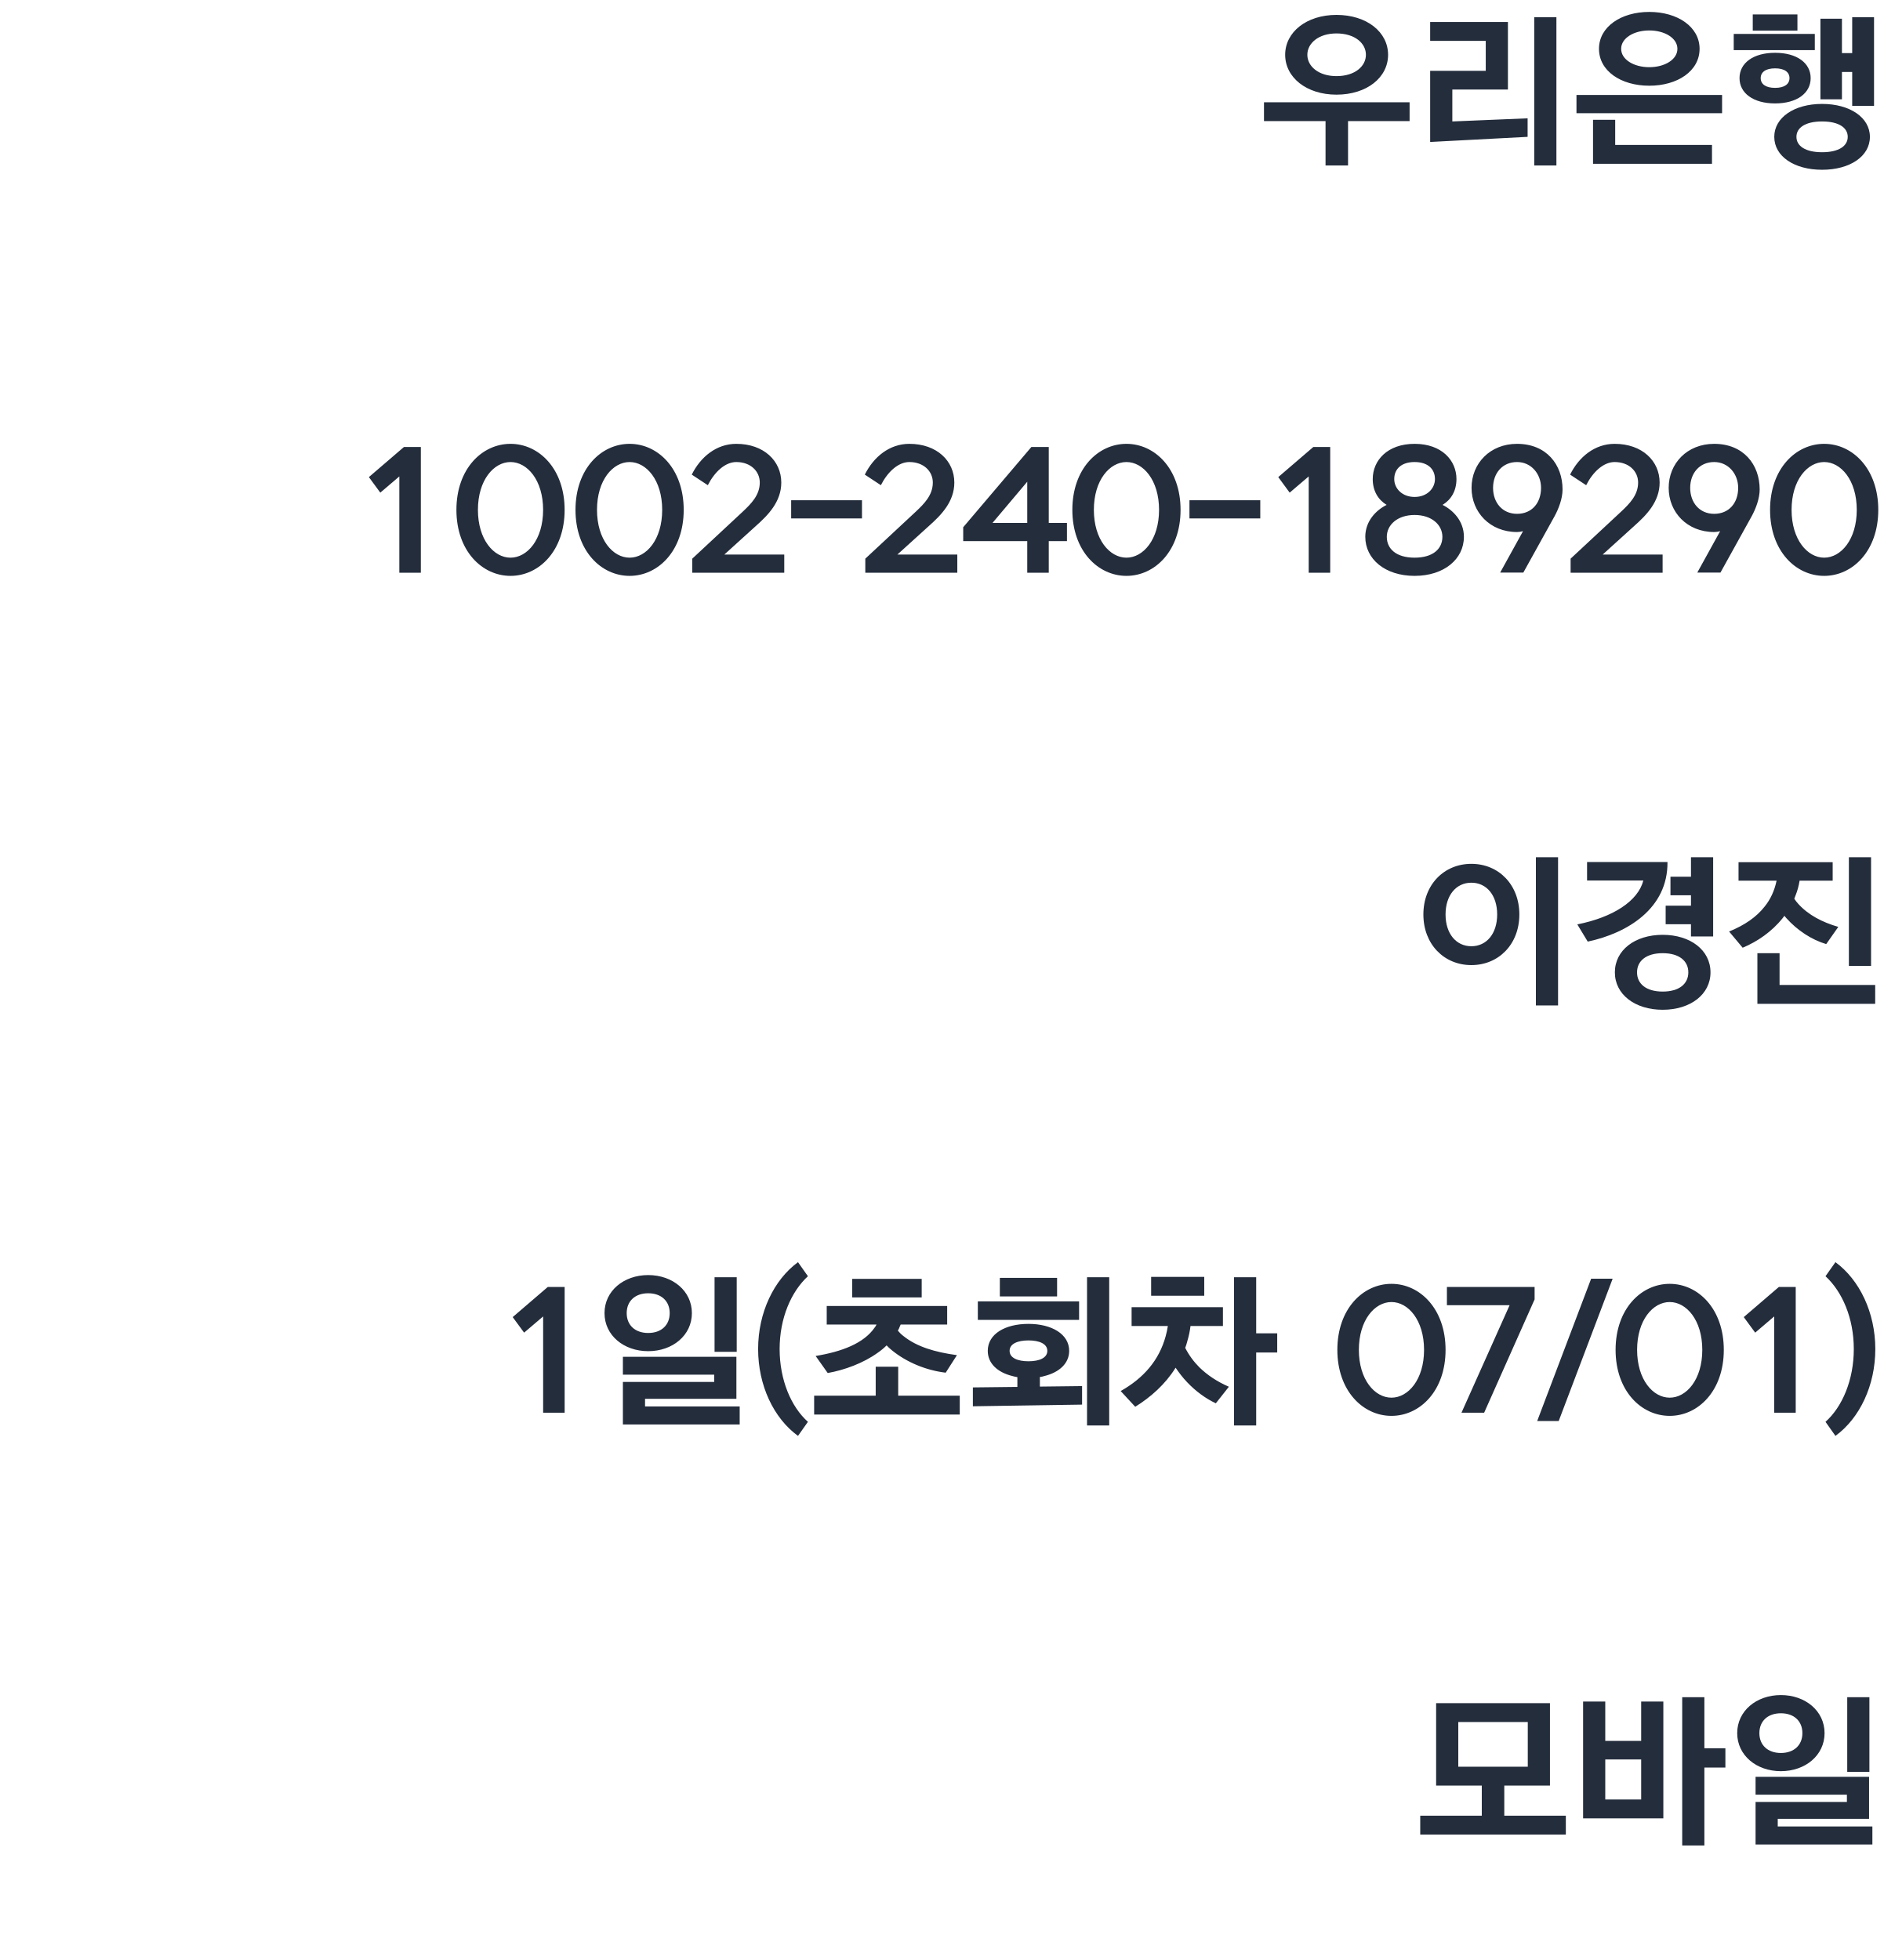
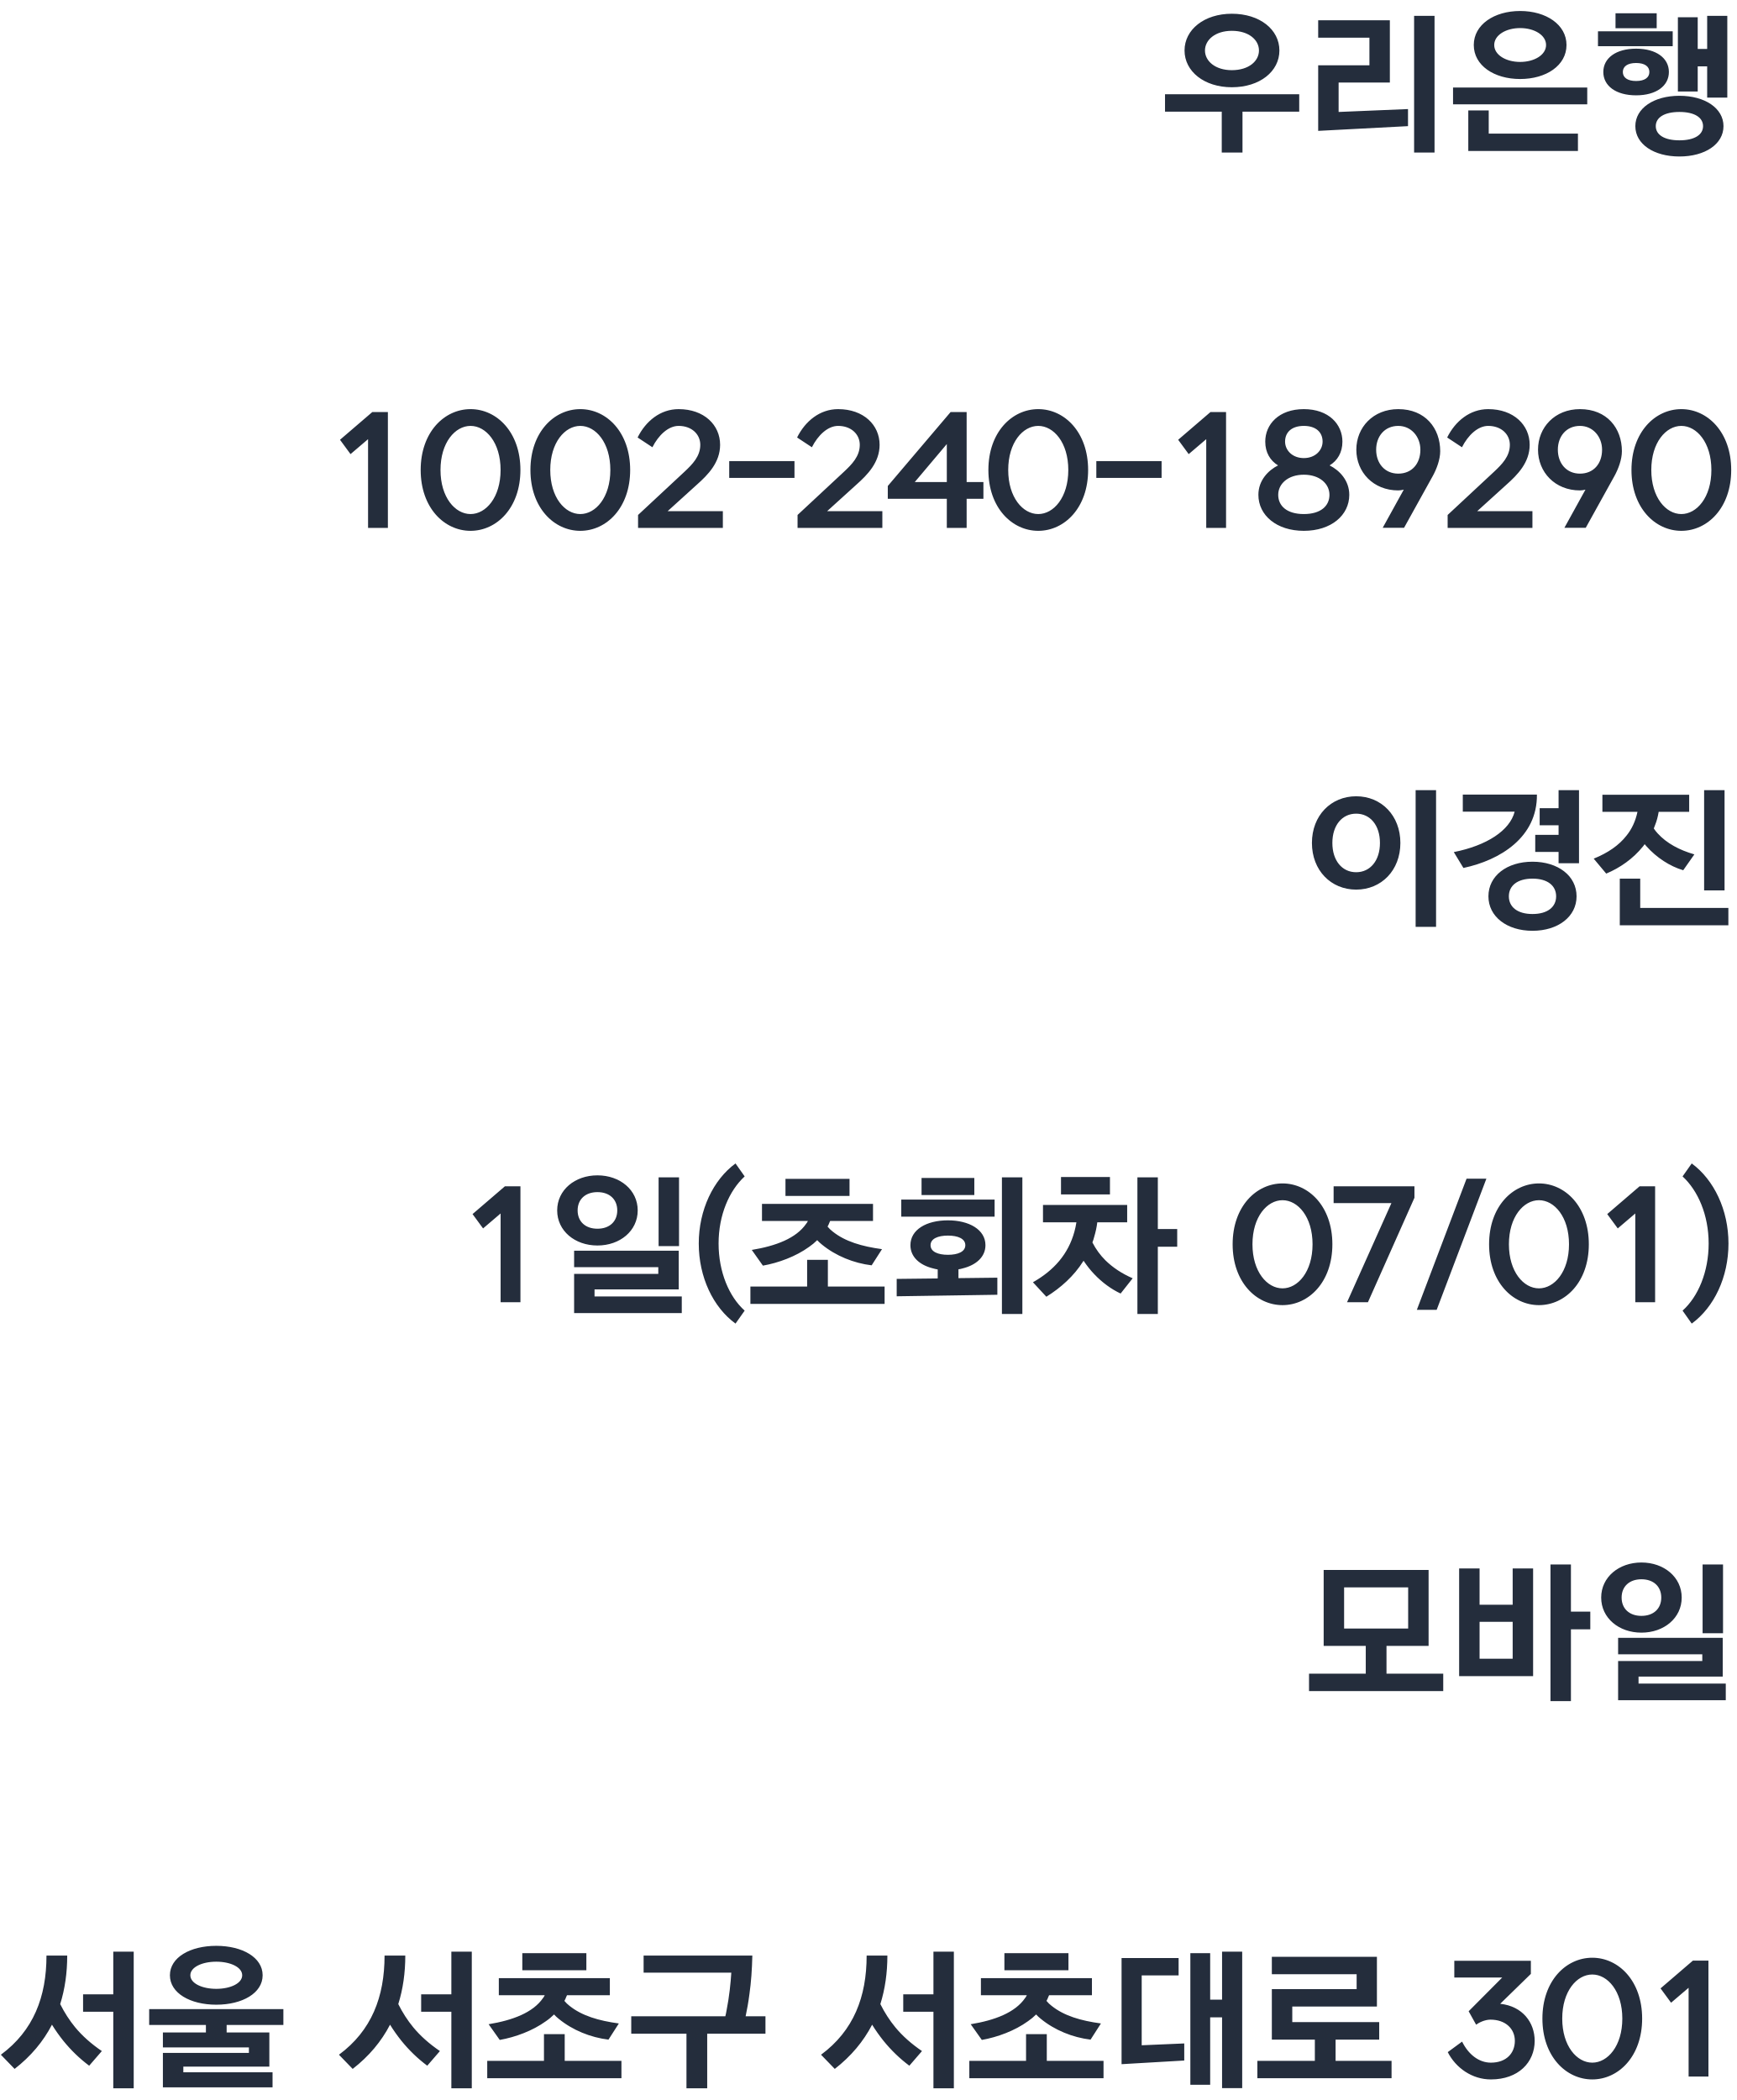
- <svg xmlns="http://www.w3.org/2000/svg" width="148" height="154" viewBox="0 0 148 154" fill="none">
+ <svg xmlns="http://www.w3.org/2000/svg" width="148" height="179" viewBox="0 0 148 179" fill="none">
  <path d="M105.005 1.171C102.652 1.171 100.975 2.523 100.975 4.304C100.975 6.085 102.652 7.437 105.005 7.437C107.397 7.437 109.061 6.085 109.061 4.304C109.061 2.523 107.397 1.171 105.005 1.171ZM105.915 13.001V9.517H110.751V8.035H99.311V9.517H104.147V13.001H105.915ZM105.005 5.981C103.588 5.981 102.717 5.201 102.717 4.304C102.717 3.407 103.588 2.627 105.005 2.627C106.461 2.627 107.319 3.407 107.319 4.304C107.319 5.201 106.461 5.981 105.005 5.981ZM120.024 10.752V9.296L114.109 9.543V7.034H118.477V1.73H112.367V3.212H116.735V5.565H112.367V11.155L120.024 10.752ZM122.286 13.001V1.353H120.544V13.001H122.286ZM135.303 8.893V7.463H123.863V8.893H135.303ZM125.163 9.413V12.871H134.51V11.389H126.905V9.413H125.163ZM125.631 3.836C125.631 5.578 127.36 6.735 129.583 6.735C131.806 6.735 133.535 5.578 133.535 3.836C133.535 2.107 131.806 0.937 129.583 0.937C127.36 0.937 125.631 2.107 125.631 3.836ZM129.583 2.393C130.792 2.393 131.793 2.991 131.793 3.836C131.793 4.681 130.792 5.279 129.583 5.279C128.374 5.279 127.373 4.681 127.373 3.836C127.373 2.991 128.374 2.393 129.583 2.393ZM143.16 8.165C140.976 8.165 139.403 9.231 139.403 10.752C139.403 12.286 140.976 13.339 143.16 13.339C145.344 13.339 146.917 12.286 146.917 10.752C146.917 9.231 145.344 8.165 143.16 8.165ZM143.03 7.801H144.72V5.656H145.526V8.321H147.242V1.353H145.526V4.174H144.72V1.47H143.03V7.801ZM139.468 4.148C137.752 4.148 136.673 4.954 136.673 6.137C136.673 7.32 137.752 8.126 139.468 8.126C141.184 8.126 142.263 7.32 142.263 6.137C142.263 4.954 141.184 4.148 139.468 4.148ZM142.588 3.94V2.666H136.218V3.94H142.588ZM143.16 11.961C141.86 11.961 141.145 11.48 141.145 10.752C141.145 10.024 141.86 9.543 143.16 9.543C144.46 9.543 145.175 10.024 145.175 10.752C145.175 11.48 144.46 11.961 143.16 11.961ZM141.223 2.406V1.132H137.713V2.406H141.223ZM139.468 6.904C138.727 6.904 138.337 6.605 138.337 6.137C138.337 5.669 138.727 5.37 139.468 5.37C140.209 5.37 140.599 5.669 140.599 6.137C140.599 6.605 140.209 6.904 139.468 6.904Z" fill="#242D3C" />
  <path d="M28.983 37.486L29.88 38.708L31.375 37.434V45H33.065V35.12H31.739L28.983 37.486ZM35.86 40.06C35.86 43.284 37.875 45.247 40.111 45.247C42.347 45.247 44.362 43.284 44.362 40.06C44.362 36.836 42.347 34.873 40.111 34.873C37.875 34.873 35.86 36.836 35.86 40.06ZM42.672 40.06C42.672 42.4 41.424 43.817 40.111 43.817C38.798 43.817 37.55 42.4 37.55 40.06C37.55 37.72 38.798 36.303 40.111 36.303C41.424 36.303 42.672 37.72 42.672 40.06ZM45.216 40.06C45.216 43.284 47.231 45.247 49.467 45.247C51.703 45.247 53.718 43.284 53.718 40.06C53.718 36.836 51.703 34.873 49.467 34.873C47.231 34.873 45.216 36.836 45.216 40.06ZM52.028 40.06C52.028 42.4 50.78 43.817 49.467 43.817C48.154 43.817 46.906 42.4 46.906 40.06C46.906 37.72 48.154 36.303 49.467 36.303C50.78 36.303 52.028 37.72 52.028 40.06ZM61.385 37.915C61.385 36.225 60.02 34.873 57.849 34.873C56.289 34.873 55.041 35.9 54.352 37.291L55.613 38.123C56.133 37.096 56.965 36.303 57.849 36.303C58.967 36.303 59.695 37.018 59.695 37.915C59.695 38.903 59.019 39.579 58.356 40.203L54.391 43.895V45H61.619V43.57H56.913L59.409 41.308C60.345 40.476 61.385 39.423 61.385 37.915ZM67.725 39.306H62.161V40.736H67.725V39.306ZM74.981 37.915C74.981 36.225 73.616 34.873 71.445 34.873C69.885 34.873 68.637 35.9 67.948 37.291L69.209 38.123C69.729 37.096 70.561 36.303 71.445 36.303C72.563 36.303 73.291 37.018 73.291 37.915C73.291 38.903 72.615 39.579 71.952 40.203L67.987 43.895V45H75.215V43.57H70.509L73.005 41.308C73.941 40.476 74.981 39.423 74.981 37.915ZM80.71 41.087H77.98L80.71 37.85V41.087ZM75.679 42.517H80.71V45H82.4V42.517H83.83V41.087H82.4V35.12H81.035L75.679 41.425V42.517ZM84.254 40.06C84.254 43.284 86.269 45.247 88.505 45.247C90.741 45.247 92.756 43.284 92.756 40.06C92.756 36.836 90.741 34.873 88.505 34.873C86.269 34.873 84.254 36.836 84.254 40.06ZM91.066 40.06C91.066 42.4 89.818 43.817 88.505 43.817C87.192 43.817 85.944 42.4 85.944 40.06C85.944 37.72 87.192 36.303 88.505 36.303C89.818 36.303 91.066 37.72 91.066 40.06ZM99.019 39.306H93.455V40.736H99.019V39.306ZM100.432 37.486L101.329 38.708L102.824 37.434V45H104.514V35.12H103.188L100.432 37.486ZM111.144 45.247C113.471 45.247 115.018 43.921 115.018 42.179C115.018 40.944 114.173 40.086 113.341 39.67C114.004 39.267 114.433 38.578 114.433 37.642C114.433 36.173 113.276 34.873 111.144 34.873C109.012 34.873 107.855 36.173 107.855 37.642C107.855 38.578 108.284 39.267 108.947 39.67C108.115 40.086 107.27 40.944 107.27 42.179C107.27 43.921 108.817 45.247 111.144 45.247ZM111.144 43.817C109.688 43.817 108.96 43.115 108.96 42.179C108.96 41.243 109.792 40.463 111.144 40.463C112.496 40.463 113.328 41.243 113.328 42.179C113.328 43.115 112.6 43.817 111.144 43.817ZM109.545 37.642C109.545 36.849 110.104 36.303 111.144 36.303C112.184 36.303 112.743 36.849 112.743 37.642C112.743 38.37 112.132 39.046 111.144 39.046C110.156 39.046 109.545 38.37 109.545 37.642ZM119.194 34.873C117.062 34.873 115.619 36.42 115.619 38.331C115.619 40.242 117.062 41.802 119.194 41.802C119.35 41.802 119.493 41.776 119.662 41.737L117.868 44.987H119.688L122.145 40.554C122.457 39.982 122.769 39.176 122.769 38.461C122.769 36.498 121.495 34.873 119.194 34.873ZM121.079 38.331C121.079 39.527 120.351 40.372 119.194 40.372C118.037 40.372 117.309 39.488 117.309 38.331C117.309 37.187 118.037 36.303 119.194 36.303C120.312 36.303 121.079 37.239 121.079 38.331ZM130.396 37.915C130.396 36.225 129.031 34.873 126.86 34.873C125.3 34.873 124.052 35.9 123.363 37.291L124.624 38.123C125.144 37.096 125.976 36.303 126.86 36.303C127.978 36.303 128.706 37.018 128.706 37.915C128.706 38.903 128.03 39.579 127.367 40.203L123.402 43.895V45H130.63V43.57H125.924L128.42 41.308C129.356 40.476 130.396 39.423 130.396 37.915ZM134.682 34.873C132.55 34.873 131.107 36.42 131.107 38.331C131.107 40.242 132.55 41.802 134.682 41.802C134.838 41.802 134.981 41.776 135.15 41.737L133.356 44.987H135.176L137.633 40.554C137.945 39.982 138.257 39.176 138.257 38.461C138.257 36.498 136.983 34.873 134.682 34.873ZM136.567 38.331C136.567 39.527 135.839 40.372 134.682 40.372C133.525 40.372 132.797 39.488 132.797 38.331C132.797 37.187 133.525 36.303 134.682 36.303C135.8 36.303 136.567 37.239 136.567 38.331ZM139.073 40.06C139.073 43.284 141.088 45.247 143.324 45.247C145.56 45.247 147.575 43.284 147.575 40.06C147.575 36.836 145.56 34.873 143.324 34.873C141.088 34.873 139.073 36.836 139.073 40.06ZM145.885 40.06C145.885 42.4 144.637 43.817 143.324 43.817C142.011 43.817 140.763 42.4 140.763 40.06C140.763 37.72 142.011 36.303 143.324 36.303C144.637 36.303 145.885 37.72 145.885 40.06Z" fill="#242D3C" />
  <path d="M119.374 71.851C119.374 69.511 117.749 67.873 115.604 67.873C113.459 67.873 111.834 69.511 111.834 71.851C111.834 74.191 113.459 75.829 115.604 75.829C117.749 75.829 119.374 74.191 119.374 71.851ZM117.632 71.851C117.632 73.359 116.8 74.347 115.604 74.347C114.408 74.347 113.576 73.359 113.576 71.851C113.576 70.343 114.408 69.355 115.604 69.355C116.8 69.355 117.632 70.343 117.632 71.851ZM122.416 79.001V67.353H120.674V79.001H122.416ZM130.636 73.45C128.452 73.45 126.879 74.659 126.879 76.401C126.879 78.13 128.452 79.339 130.636 79.339C132.82 79.339 134.393 78.13 134.393 76.401C134.393 74.659 132.82 73.45 130.636 73.45ZM124.695 69.186H129.115C128.699 70.798 126.736 72.072 123.928 72.631L124.747 73.983C127.88 73.32 131.052 71.37 131.013 67.73H124.695V69.186ZM130.87 72.618H132.859V73.58H134.601V67.353H132.859V68.887H131.247V70.343H132.859V71.162H130.87V72.618ZM130.636 77.909C129.336 77.909 128.621 77.298 128.621 76.401C128.621 75.504 129.336 74.893 130.636 74.893C131.936 74.893 132.651 75.504 132.651 76.401C132.651 77.298 131.936 77.909 130.636 77.909ZM144.434 72.826C143.173 72.462 142.081 71.89 141.301 71.032C141.184 70.902 141.067 70.759 140.976 70.616L141.08 70.343C141.223 69.992 141.327 69.602 141.392 69.199H143.992V67.743H136.595V69.199H139.585C139.416 69.992 139.104 70.668 138.649 71.227C138.012 72.046 137.076 72.696 135.854 73.19L136.92 74.464C138.077 73.983 139.208 73.203 140.053 72.15C140.105 72.085 140.157 72.02 140.196 71.955L140.352 72.137C141.21 73.099 142.341 73.84 143.485 74.178L144.434 72.826ZM138.077 74.893V78.871H147.333V77.389H139.819V74.893H138.077ZM147.008 75.894V67.353H145.266V75.894H147.008Z" fill="#242D3C" />
  <path d="M40.282 103.486L41.179 104.708L42.674 103.434V111H44.364V101.12H43.038L40.282 103.486ZM50.928 100.184C49.005 100.184 47.496 101.432 47.496 103.174C47.496 104.916 49.005 106.164 50.928 106.164C52.852 106.164 54.361 104.916 54.361 103.174C54.361 101.432 52.852 100.184 50.928 100.184ZM50.928 104.734C49.889 104.734 49.239 104.11 49.239 103.174C49.239 102.238 49.889 101.614 50.928 101.614C51.968 101.614 52.618 102.238 52.618 103.174C52.618 104.11 51.968 104.734 50.928 104.734ZM57.883 106.216V100.353H56.142V106.216H57.883ZM58.117 111.923V110.506H50.681V109.908H57.858V106.606H48.94V108.01H56.115V108.582H48.94V111.923H58.117ZM61.255 105.995C61.255 103.564 62.165 101.484 63.478 100.275L62.698 99.17C60.8 100.561 59.565 103.135 59.565 105.995C59.565 108.855 60.787 111.429 62.698 112.82L63.478 111.715C62.152 110.532 61.255 108.413 61.255 105.995ZM65.033 107.88C66.359 107.646 67.841 107.1 68.972 106.281C69.219 106.112 69.453 105.917 69.661 105.709C69.778 105.839 69.908 105.956 70.051 106.073C71.234 107.048 72.781 107.672 74.302 107.854L75.186 106.476C73.47 106.242 72.04 105.826 70.974 104.968C70.818 104.851 70.675 104.708 70.545 104.552C70.61 104.435 70.662 104.331 70.701 104.214L70.766 104.071H74.419V102.615H64.955V104.071H68.868C68.829 104.162 68.777 104.24 68.725 104.305C67.867 105.553 66.138 106.203 64.084 106.541L65.033 107.88ZM75.407 111.143V109.661H70.571V107.386H68.803V109.661H63.967V111.143H75.407ZM66.957 100.483V101.939H72.417V100.483H66.957ZM80.806 104.019C78.973 104.019 77.608 104.812 77.608 106.138C77.608 107.126 78.375 107.828 79.532 108.114C79.662 108.153 79.792 108.179 79.935 108.205V108.972L76.438 109.011V110.493L85.018 110.363V108.907L81.703 108.946V108.192C81.82 108.179 81.95 108.153 82.067 108.114C83.224 107.828 84.004 107.126 84.004 106.138C84.004 104.812 82.613 104.019 80.806 104.019ZM87.15 112.001V100.353H85.408V112.001H87.15ZM84.784 103.707V102.251H76.828V103.707H84.784ZM78.557 100.405V101.861H83.055V100.405H78.557ZM80.806 106.957C79.961 106.957 79.324 106.697 79.324 106.138C79.324 105.579 79.961 105.319 80.806 105.319C81.651 105.319 82.288 105.579 82.288 106.138C82.288 106.697 81.651 106.957 80.806 106.957ZM89.195 110.532C90.43 109.765 91.549 108.764 92.341 107.503L92.368 107.464C92.641 107.867 92.939 108.257 93.278 108.608C93.954 109.323 94.746 109.895 95.526 110.259L96.553 108.959C95.63 108.556 94.864 108.049 94.227 107.425C93.797 106.996 93.421 106.489 93.121 105.904C93.186 105.735 93.239 105.579 93.278 105.41C93.394 105.02 93.486 104.617 93.537 104.188H96.085V102.706H88.909V104.188H91.757C91.718 104.461 91.653 104.734 91.588 104.981C91.067 106.892 89.846 108.283 88.052 109.297L89.195 110.532ZM98.698 112.001V106.268H100.35V104.76H98.698V100.353H96.957V112.001H98.698ZM94.617 101.809V100.327H90.444V101.809H94.617ZM105.075 106.06C105.075 109.284 107.09 111.247 109.326 111.247C111.562 111.247 113.577 109.284 113.577 106.06C113.577 102.836 111.562 100.873 109.326 100.873C107.09 100.873 105.075 102.836 105.075 106.06ZM111.887 106.06C111.887 108.4 110.639 109.817 109.326 109.817C108.013 109.817 106.765 108.4 106.765 106.06C106.765 103.72 108.013 102.303 109.326 102.303C110.639 102.303 111.887 103.72 111.887 106.06ZM113.683 102.55H118.61L114.827 111H116.608L120.573 102.095V101.12H113.683V102.55ZM120.777 111.65H122.467L126.705 100.47H125.015L120.777 111.65ZM126.936 106.06C126.936 109.284 128.951 111.247 131.187 111.247C133.423 111.247 135.438 109.284 135.438 106.06C135.438 102.836 133.423 100.873 131.187 100.873C128.951 100.873 126.936 102.836 126.936 106.06ZM133.748 106.06C133.748 108.4 132.5 109.817 131.187 109.817C129.874 109.817 128.626 108.4 128.626 106.06C128.626 103.72 129.874 102.303 131.187 102.303C132.5 102.303 133.748 103.72 133.748 106.06ZM137.007 103.486L137.904 104.708L139.399 103.434V111H141.089V101.12H139.763L137.007 103.486ZM145.652 105.995C145.652 108.413 144.755 110.532 143.429 111.715L144.209 112.82C146.12 111.429 147.342 108.855 147.342 105.995C147.342 103.135 146.107 100.561 144.209 99.17L143.429 100.275C144.742 101.484 145.652 103.564 145.652 105.995Z" fill="#242D3C" />
  <path d="M121.779 140.295V133.821H112.835V140.295H116.423V142.661H111.587V144.143H123.027V142.661H118.191V140.295H121.779ZM114.577 135.303H120.037V138.813H114.577V135.303ZM128.946 133.691V136.785H126.125V133.691H124.383V142.869H130.688V133.691H128.946ZM133.912 145.001V138.878H135.563V137.37H133.912V133.353H132.17V145.001H133.912ZM126.125 141.387V138.241H128.946V141.387H126.125ZM139.923 133.184C137.999 133.184 136.491 134.432 136.491 136.174C136.491 137.916 137.999 139.164 139.923 139.164C141.847 139.164 143.355 137.916 143.355 136.174C143.355 134.432 141.847 133.184 139.923 133.184ZM139.923 137.734C138.883 137.734 138.233 137.11 138.233 136.174C138.233 135.238 138.883 134.614 139.923 134.614C140.963 134.614 141.613 135.238 141.613 136.174C141.613 137.11 140.963 137.734 139.923 137.734ZM146.878 139.216V133.353H145.136V139.216H146.878ZM147.112 144.923V143.506H139.676V142.908H146.852V139.606H137.934V141.01H145.11V141.582H137.934V144.923H147.112Z" fill="#242D3C" />
+   <path d="M8.681 174.829C7.784 174.218 7.017 173.542 6.406 172.801C5.925 172.216 5.496 171.553 5.132 170.825C5.535 169.538 5.73 168.16 5.73 166.691H3.962C3.962 170.201 2.857 173.087 0.075 175.141L1.245 176.35C2.636 175.271 3.689 174.01 4.43 172.58C4.716 173.048 5.041 173.503 5.392 173.945C6.055 174.764 6.783 175.466 7.602 176.077L8.681 174.829ZM7.082 171.475H9.656V178.001H11.398V166.353H9.656V169.993H7.082V171.475ZM23.233 177.923V176.636H15.628V176.155H22.96V173.243H19.32V172.606H24.156V171.254H12.716V172.606H17.552V173.243H13.886V174.517H21.218V174.985H13.886V177.923H23.233ZM14.484 168.368C14.484 169.889 16.213 170.877 18.436 170.877C20.659 170.877 22.388 169.889 22.388 168.368C22.388 166.847 20.659 165.859 18.436 165.859C16.213 165.859 14.484 166.847 14.484 168.368ZM18.436 167.211C19.645 167.211 20.646 167.679 20.646 168.368C20.646 169.057 19.645 169.525 18.436 169.525C17.227 169.525 16.226 169.057 16.226 168.368C16.226 167.679 17.227 167.211 18.436 167.211ZM37.5 174.829C36.603 174.218 35.836 173.542 35.225 172.801C34.744 172.216 34.315 171.553 33.951 170.825C34.354 169.538 34.549 168.16 34.549 166.691H32.781C32.781 170.201 31.676 173.087 28.894 175.141L30.064 176.35C31.455 175.271 32.508 174.01 33.249 172.58C33.535 173.048 33.86 173.503 34.211 173.945C34.874 174.764 35.602 175.466 36.421 176.077L37.5 174.829ZM35.901 171.475H38.475V178.001H40.217V166.353H38.475V169.993H35.901V171.475ZM42.6 173.88C43.926 173.646 45.408 173.1 46.539 172.281C46.786 172.112 47.02 171.917 47.228 171.709C47.345 171.839 47.475 171.956 47.618 172.073C48.801 173.048 50.348 173.672 51.869 173.854L52.753 172.476C51.037 172.242 49.607 171.826 48.541 170.968C48.385 170.851 48.242 170.708 48.112 170.552C48.177 170.435 48.229 170.331 48.268 170.214L48.333 170.071H51.986V168.615H42.522V170.071H46.435C46.396 170.162 46.344 170.24 46.292 170.305C45.434 171.553 43.705 172.203 41.651 172.541L42.6 173.88ZM52.974 177.143V175.661H48.138V173.386H46.37V175.661H41.534V177.143H52.974ZM44.524 166.483V167.939H49.984V166.483H44.524ZM60.285 178.001V173.347H65.251V171.865H63.56C63.678 171.306 63.794 170.682 63.886 169.967C64.028 168.966 64.106 167.874 64.132 166.691H54.864V168.147H62.339C62.286 169.005 62.169 170.188 61.935 171.358C61.91 171.527 61.87 171.696 61.831 171.865H53.81V173.347H58.517V178.001H60.285ZM78.594 174.829C77.698 174.218 76.93 173.542 76.32 172.801C75.838 172.216 75.409 171.553 75.046 170.825C75.448 169.538 75.644 168.16 75.644 166.691H73.876C73.876 170.201 72.77 173.087 69.989 175.141L71.159 176.35C72.549 175.271 73.603 174.01 74.344 172.58C74.629 173.048 74.954 173.503 75.305 173.945C75.969 174.764 76.697 175.466 77.516 176.077L78.594 174.829ZM76.996 171.475H79.57V178.001H81.311V166.353H79.57V169.993H76.996V171.475ZM83.695 173.88C85.021 173.646 86.503 173.1 87.634 172.281C87.881 172.112 88.115 171.917 88.323 171.709C88.44 171.839 88.57 171.956 88.713 172.073C89.896 173.048 91.443 173.672 92.964 173.854L93.848 172.476C92.132 172.242 90.702 171.826 89.636 170.968C89.48 170.851 89.337 170.708 89.207 170.552C89.272 170.435 89.324 170.331 89.363 170.214L89.428 170.071H93.081V168.615H83.617V170.071H87.53C87.491 170.162 87.439 170.24 87.387 170.305C86.529 171.553 84.8 172.203 82.746 172.541L83.695 173.88ZM94.069 177.143V175.661H89.233V173.386H87.465V175.661H82.629V177.143H94.069ZM85.619 166.483V167.939H91.079V166.483H85.619ZM101.47 177.702H103.16V171.956H104.174V177.988H105.89V166.353H104.174V170.448H103.16V166.483H101.47V177.702ZM95.607 166.899V175.947L100.95 175.635V174.179L97.323 174.335V168.381H100.469V166.899H95.607ZM118.622 177.143V175.661H113.851V173.854H117.569V172.359H110.159V171.033H117.374V166.795H108.417V168.277H115.645V169.551H108.417V173.854H112.083V175.661H107.182V177.143H118.622ZM127.091 175.817C126.051 175.817 125.167 175.102 124.634 174.023L123.412 174.92C124.101 176.272 125.492 177.247 127.091 177.247C129.431 177.247 130.822 175.791 130.822 173.958C130.822 172.411 129.808 171.007 127.884 170.799L130.497 168.251V167.133H123.971V168.563H128.053L125.193 171.436L125.83 172.58C126.038 172.424 126.545 172.151 127.052 172.151C128.339 172.151 129.132 172.931 129.132 173.958C129.132 174.998 128.417 175.817 127.091 175.817ZM131.481 172.06C131.481 175.284 133.496 177.247 135.732 177.247C137.968 177.247 139.983 175.284 139.983 172.06C139.983 168.836 137.968 166.873 135.732 166.873C133.496 166.873 131.481 168.836 131.481 172.06ZM138.293 172.06C138.293 174.4 137.045 175.817 135.732 175.817C134.419 175.817 133.171 174.4 133.171 172.06C133.171 169.72 134.419 168.303 135.732 168.303C137.045 168.303 138.293 169.72 138.293 172.06ZM141.552 169.486L142.449 170.708L143.944 169.434V177H145.634V167.12H144.308L141.552 169.486Z" fill="#242D3C" />
</svg>
